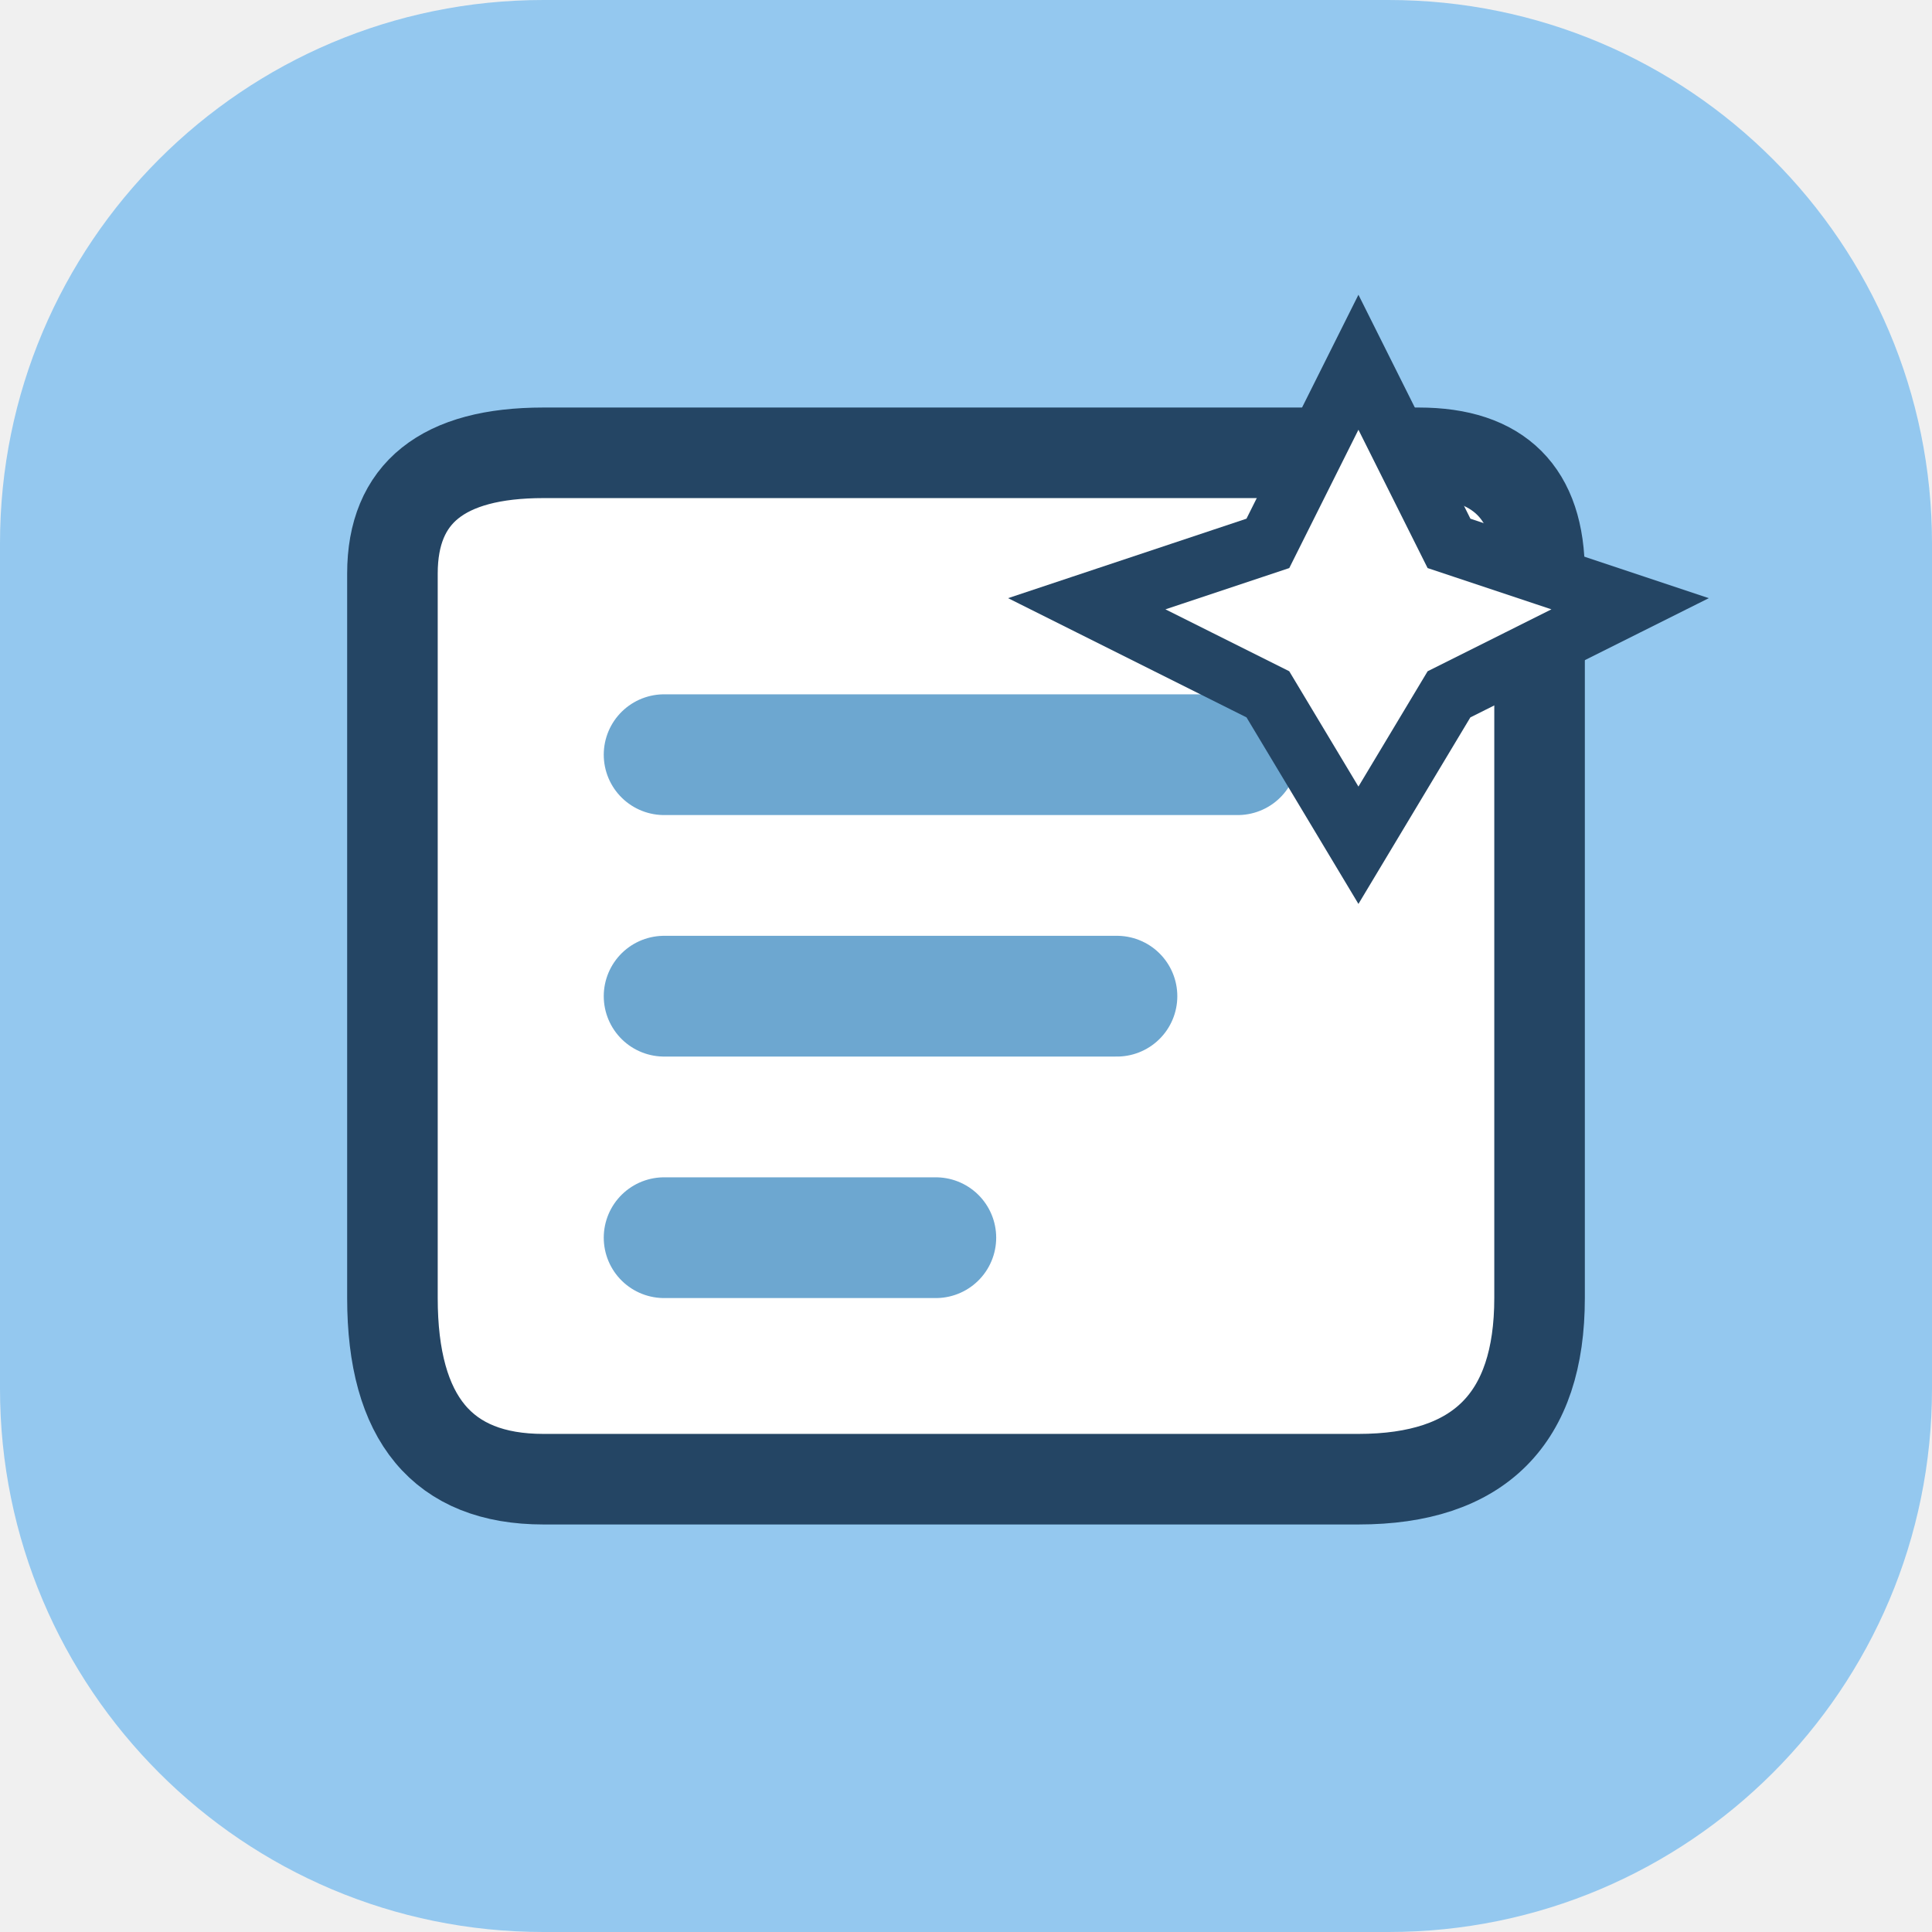
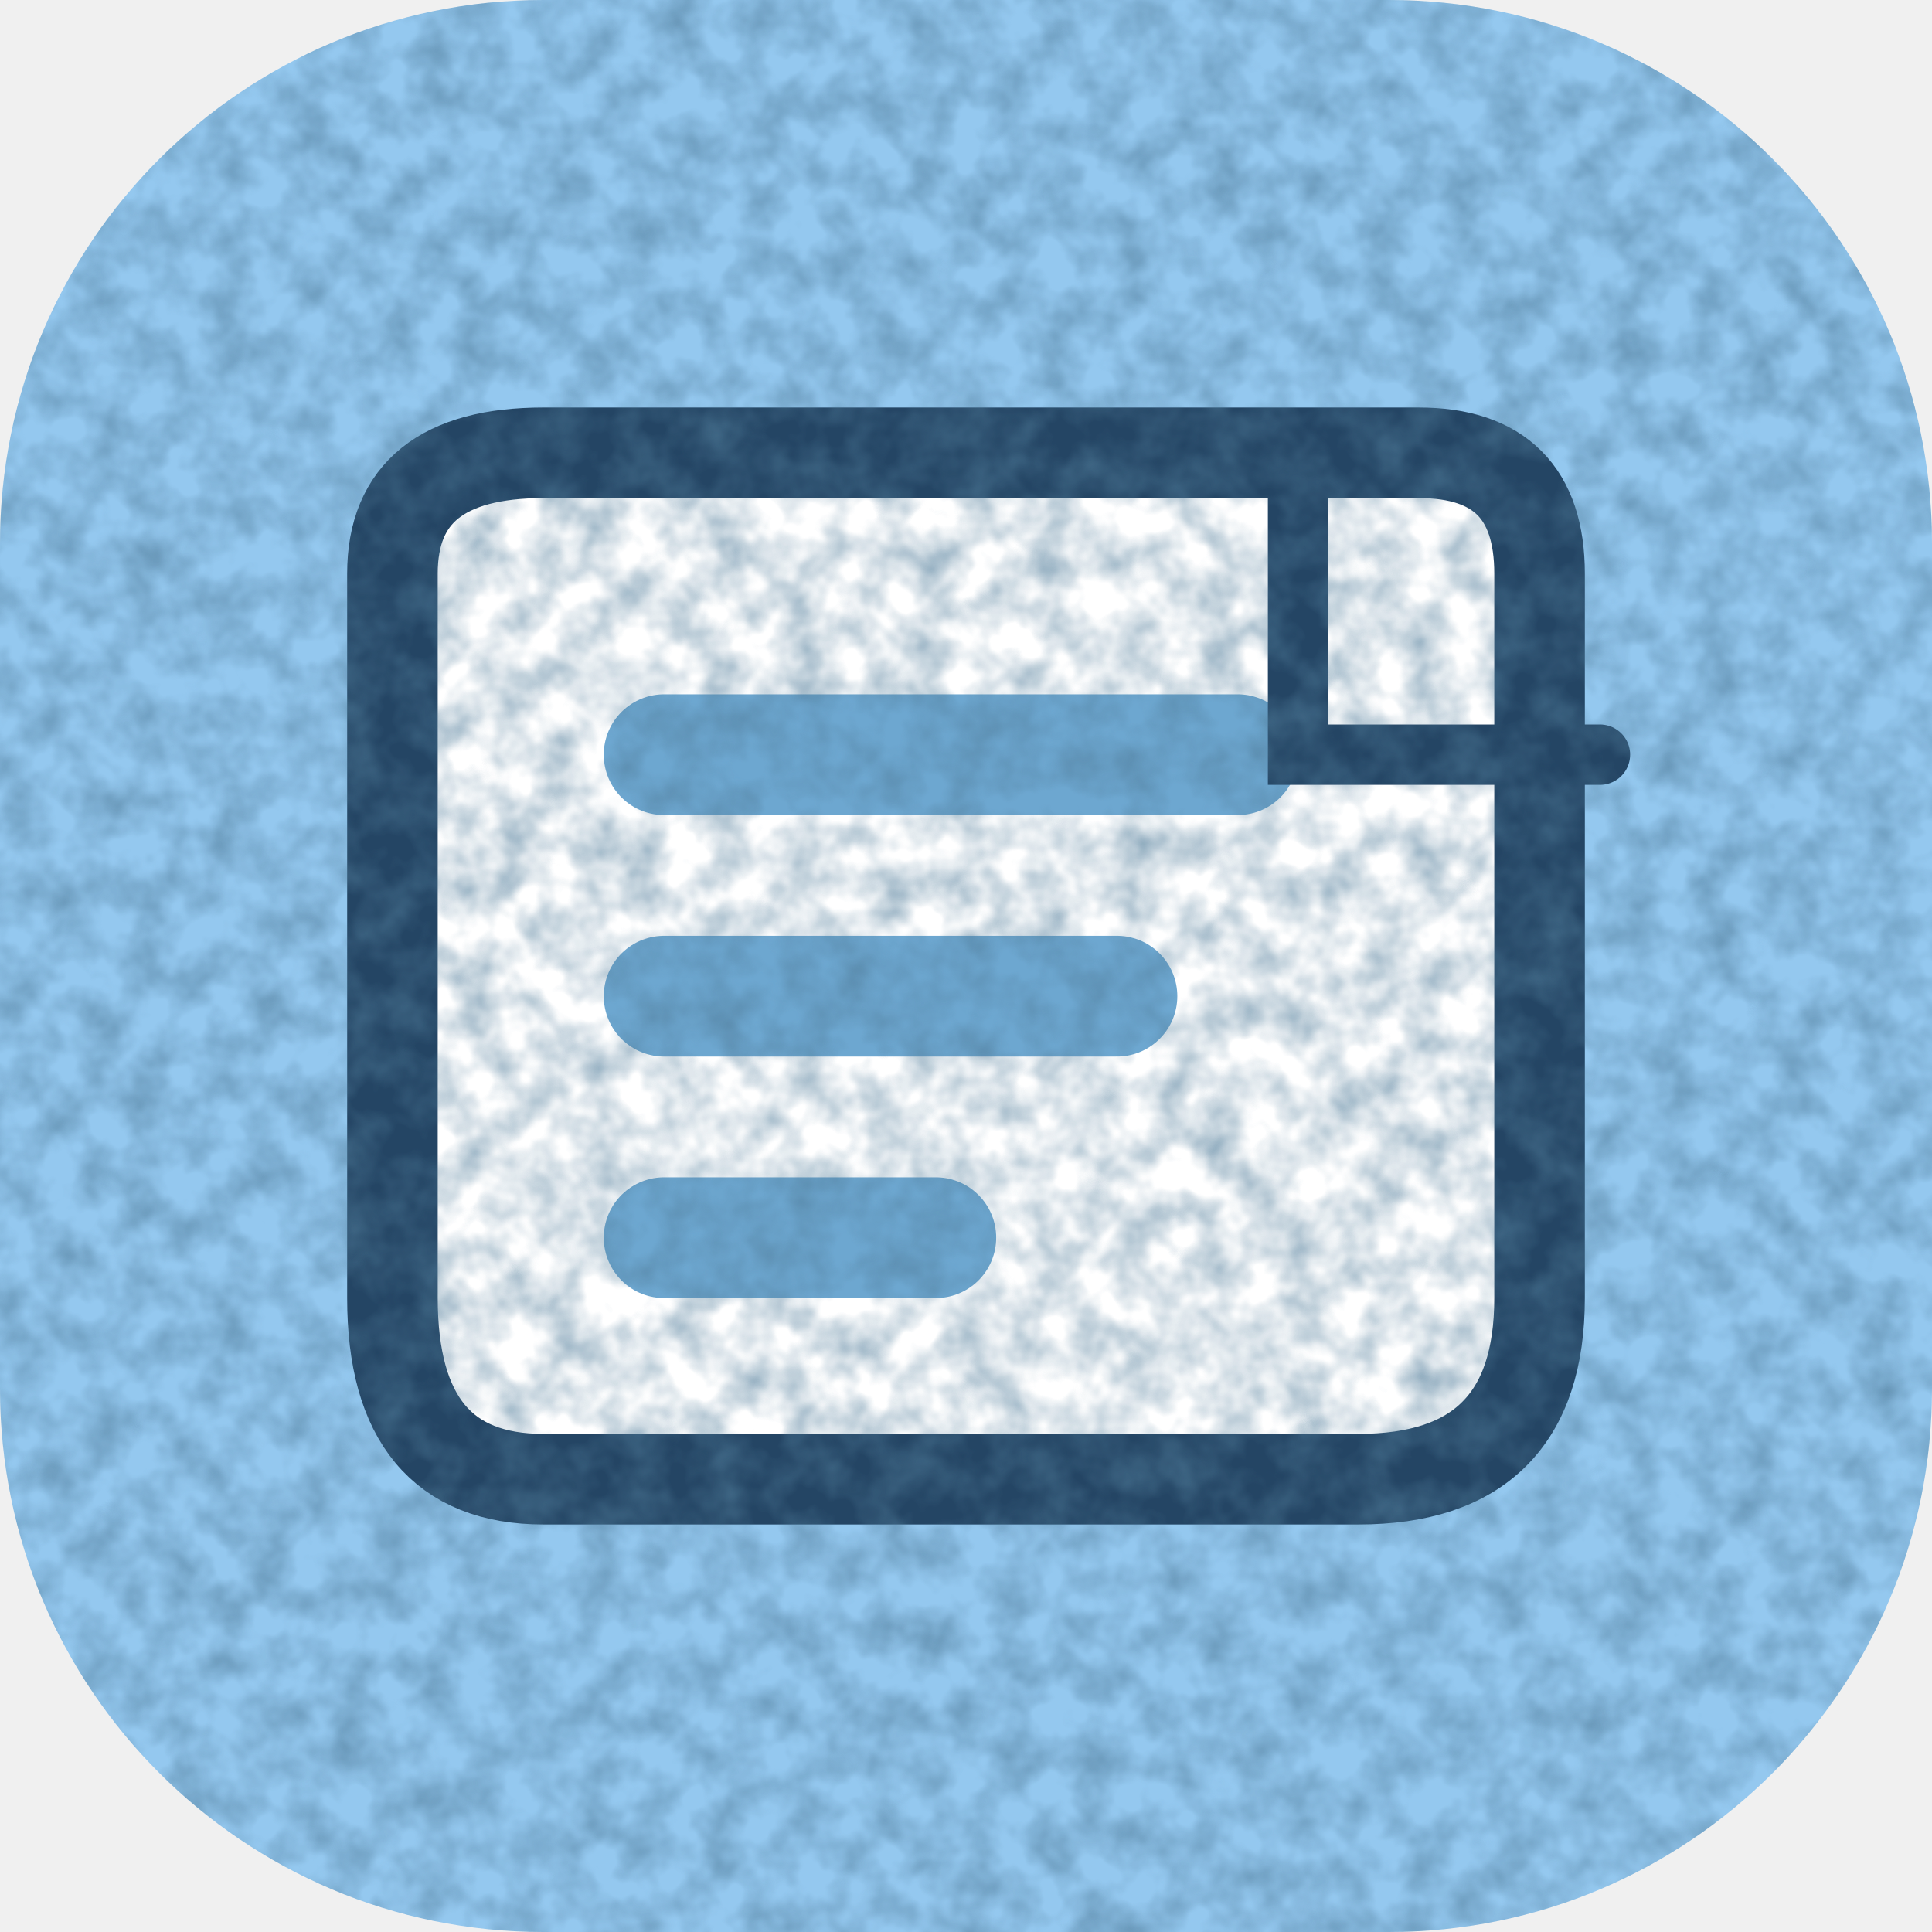
<svg xmlns="http://www.w3.org/2000/svg" viewBox="0 0 64 64">
  <rect width="64" height="64" rx="18" fill="#94c8ef" />
  <path d="M13 19Q13 15 18 15H47Q51 15 51 19V43Q51 49 45 49H18Q13 49 13 43Z" fill="#fff" stroke="#244564" stroke-width="3" />
  <path d="M22 25h19M22 33h15M22 41h9" stroke="#6da7d0" stroke-width="4" stroke-linecap="round" />
-   <path d="M45 12l3 6 6 2-6 3-3 5-3-5-6-3 6-2z" fill="#fff" stroke="#244564" stroke-width="2" />
+   <path d="M43 15v10h10" fill="none" stroke="#244564" stroke-width="2" stroke-linecap="round" />
+   <defs>
+     <filter id="fineGrit">
+       <feTurbulence type="fractalNoise" baseFrequency=".73" numOctaves="3" seed="7" />
+       <feColorMatrix type="matrix" values="0 0 0 0 .08  0 0 0 0 .2  0 0 0 0 .32  1.6 0 0 0 -.52" />
+     </filter>
+     <clipPath id="paperShape">
+       <rect width="64" height="64" rx="18" />
+     </clipPath>
+   </defs>
+   <g clip-path="url(#paperShape)" opacity=".65">
+     <rect width="64" height="64" filter="url(#fineGrit)" />
+   </g>
</svg>
